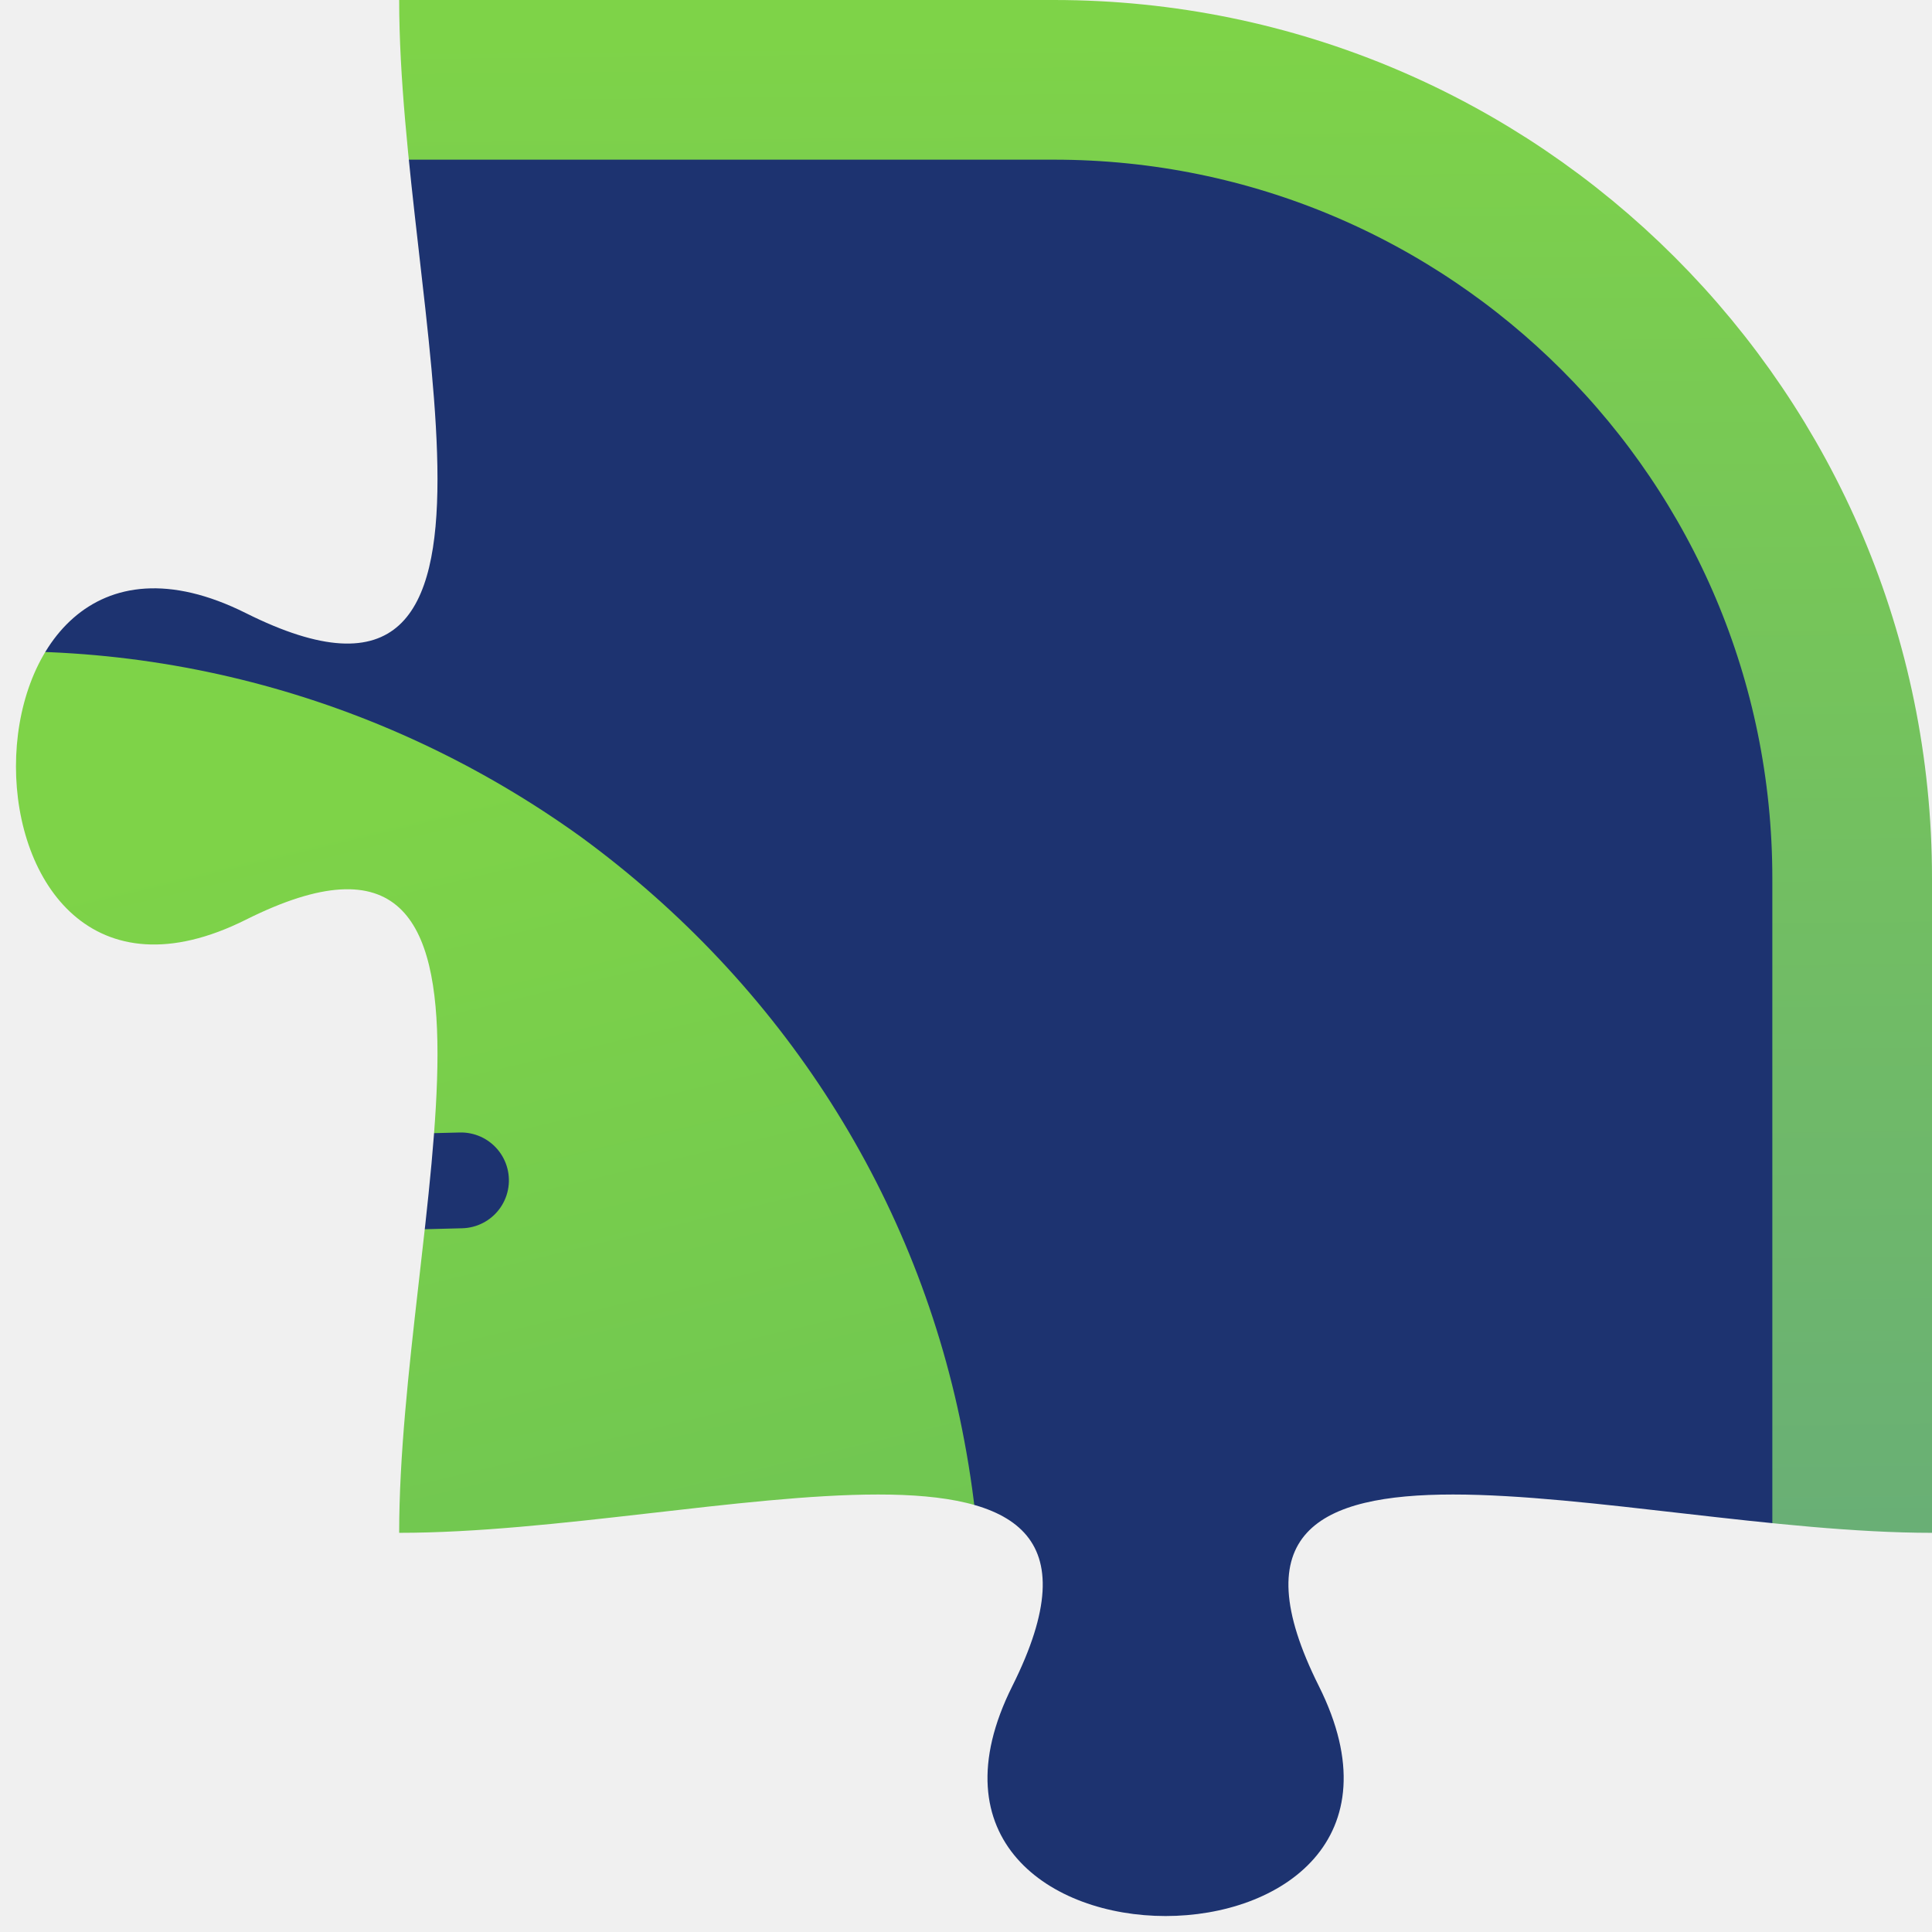
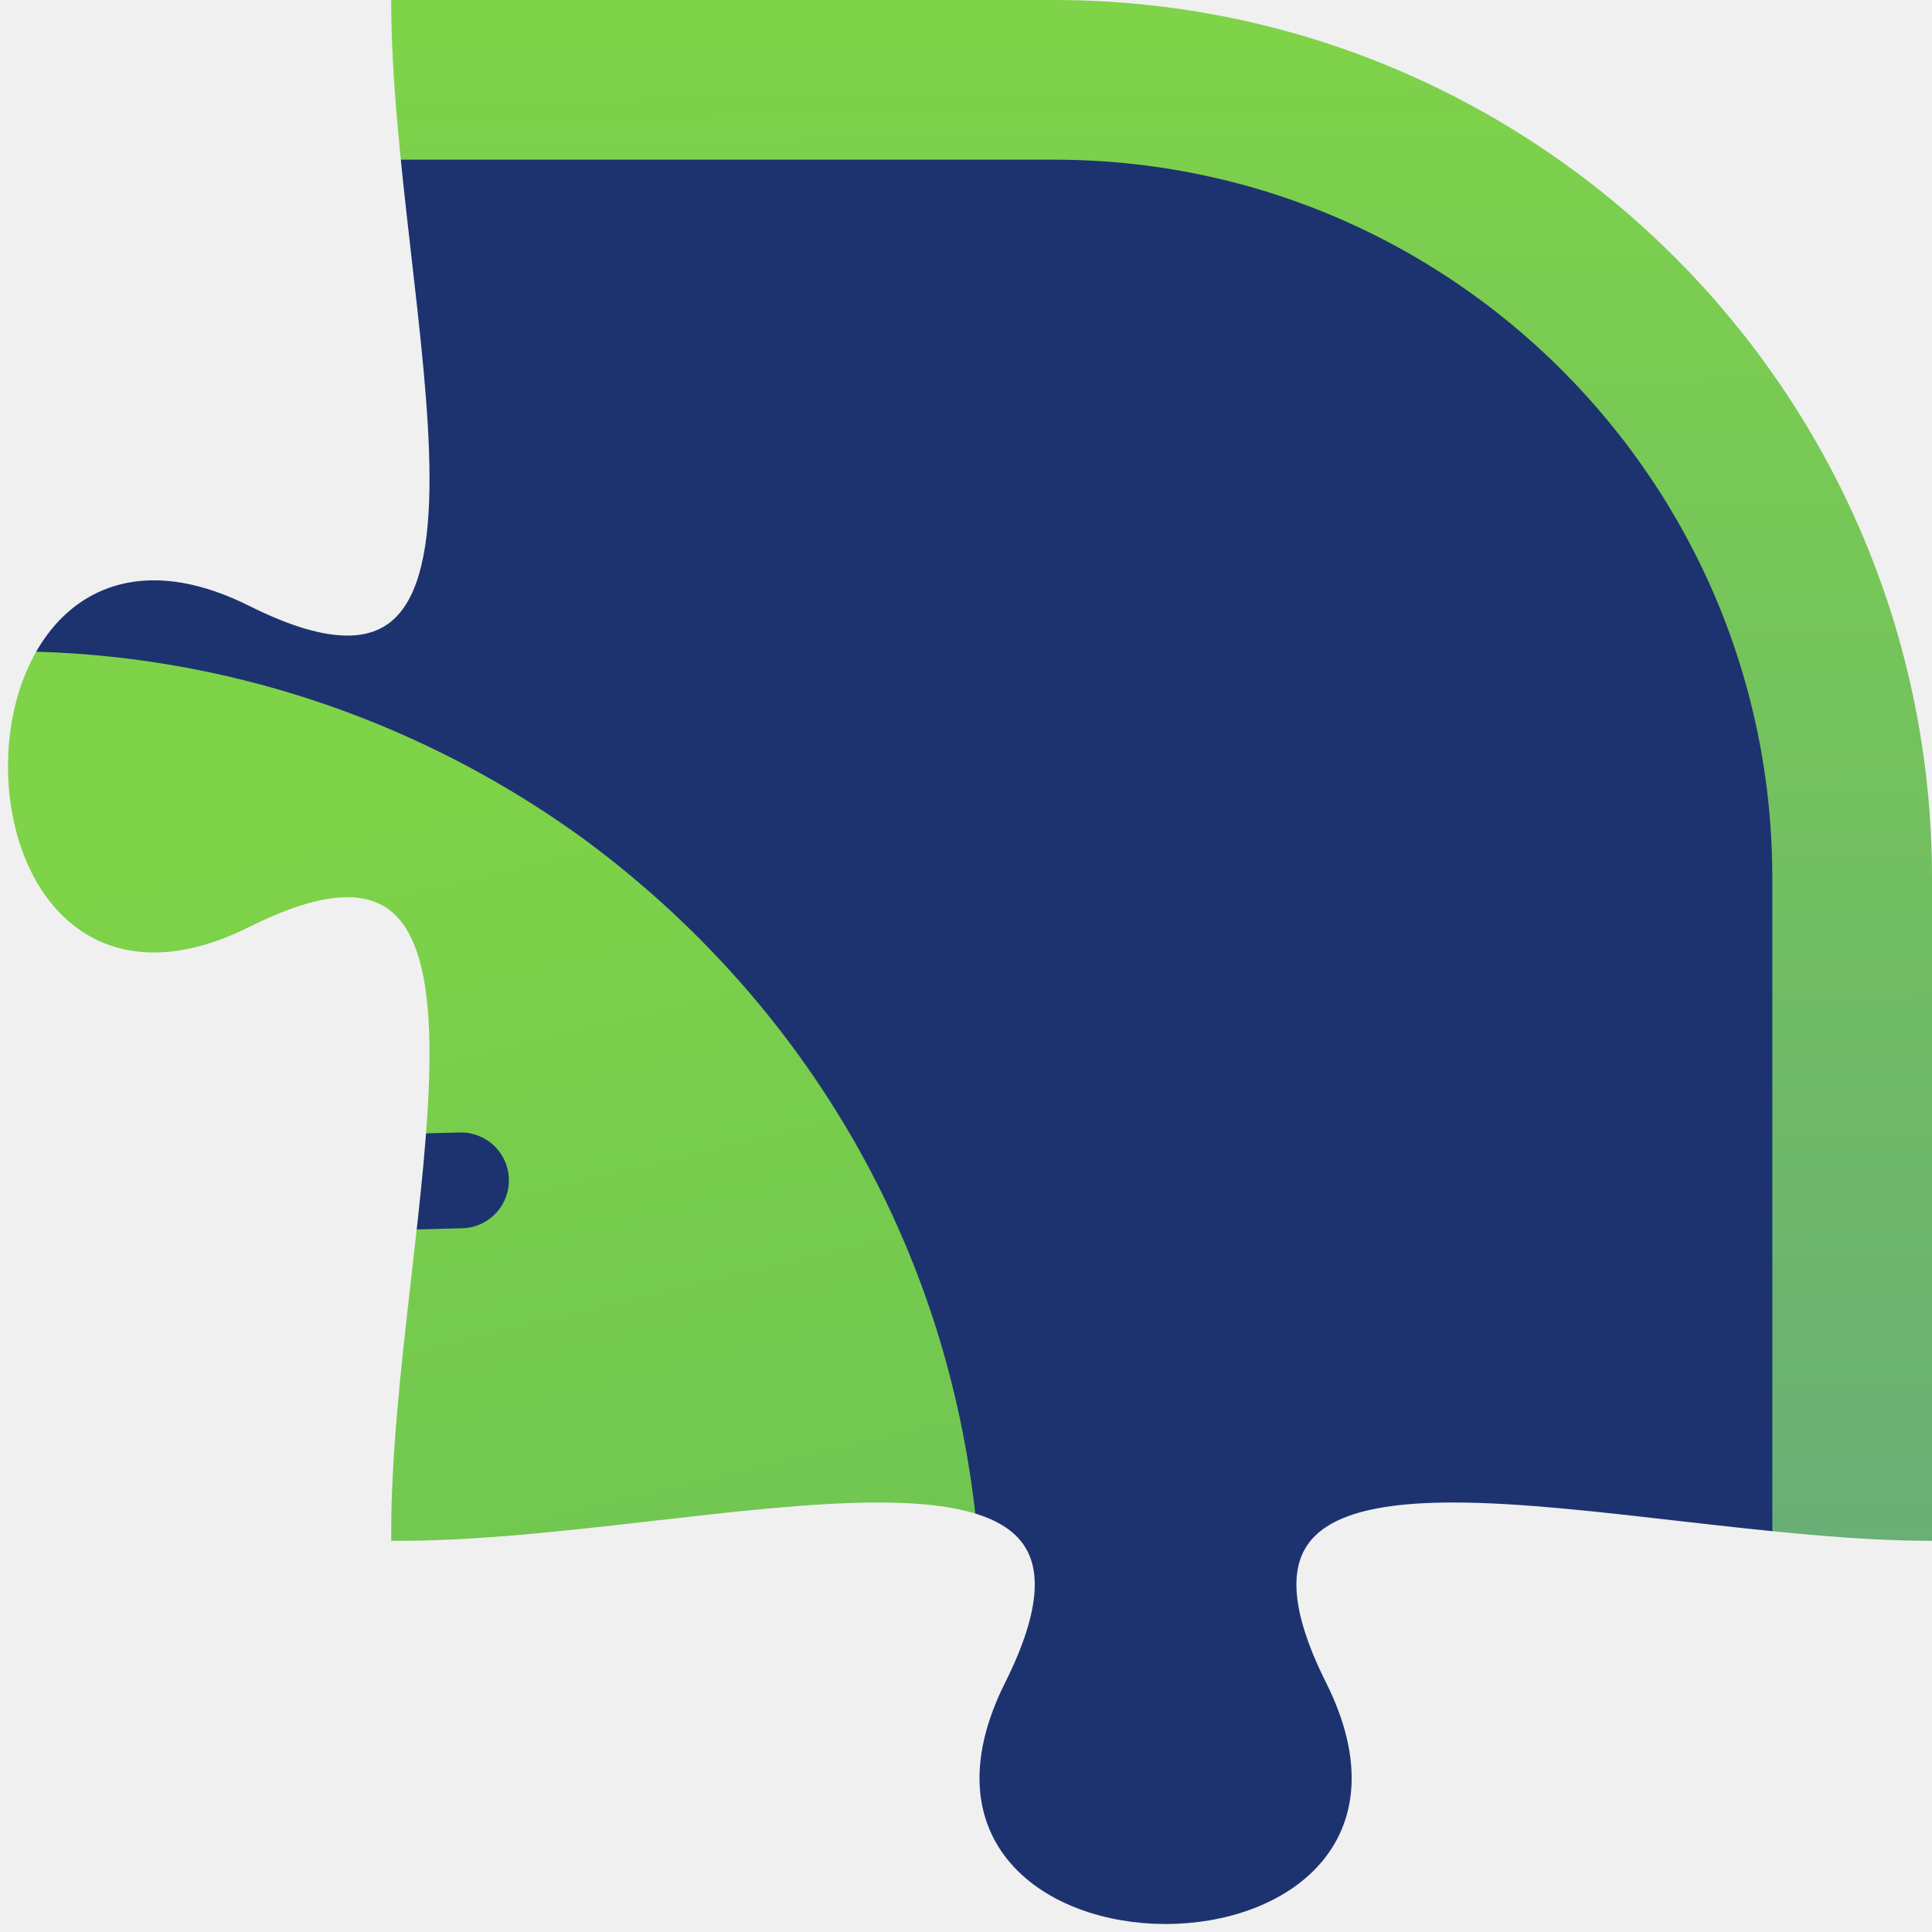
- <svg xmlns="http://www.w3.org/2000/svg" id="egq7fPu5pIA1" viewBox="0 0 121 121" shape-rendering="geometricPrecision" text-rendering="geometricPrecision" width="121" height="121">
+ <svg xmlns="http://www.w3.org/2000/svg" id="e0Ht7AJYCmD1" viewBox="0 0 121 121" shape-rendering="geometricPrecision" text-rendering="geometricPrecision" width="121" height="121">
  <defs>
-     <linearGradient id="egq7fPu5pIA4-stroke" x1="0.49" y1="0" x2="0.5" y2="0.999" spreadMethod="pad" gradientUnits="objectBoundingBox" gradientTransform="translate(0 0)">
-       <stop id="egq7fPu5pIA4-stroke-0" offset="0%" stop-color="#7ed348" />
-       <stop id="egq7fPu5pIA4-stroke-1" offset="100%" stop-color="#3e65d3" />
+     <linearGradient id="e0Ht7AJYCmD4-stroke" x1="0.49" y1="0" x2="0.5" y2="0.999" spreadMethod="pad" gradientUnits="objectBoundingBox" gradientTransform="translate(0 0)">
+       <stop id="e0Ht7AJYCmD4-stroke-0" offset="0%" stop-color="#7ed348" />
+       <stop id="e0Ht7AJYCmD4-stroke-1" offset="100%" stop-color="#3e65d3" />
    </linearGradient>
-     <linearGradient id="egq7fPu5pIA8-fill" x1="0.397" y1="0.369" x2="0.397" y2="1" spreadMethod="pad" gradientUnits="objectBoundingBox" gradientTransform="translate(0 0)">
-       <stop id="egq7fPu5pIA8-fill-0" offset="0%" stop-color="#67a25c" />
-       <stop id="egq7fPu5pIA8-fill-1" offset="100%" stop-color="#66a15d" />
+     <linearGradient id="e0Ht7AJYCmD8-fill" x1="0.397" y1="0.369" x2="0.397" y2="1" spreadMethod="pad" gradientUnits="objectBoundingBox" gradientTransform="translate(0 0)">
+       <stop id="e0Ht7AJYCmD8-fill-0" offset="0%" stop-color="#67a25c" />
+       <stop id="e0Ht7AJYCmD8-fill-1" offset="100%" stop-color="#66a15d" />
    </linearGradient>
-     <linearGradient id="egq7fPu5pIA10-fill" x1="0.455" y1="0.924" x2="0.342" y2="0.227" spreadMethod="pad" gradientUnits="objectBoundingBox" gradientTransform="translate(0 0)">
-       <stop id="egq7fPu5pIA10-fill-0" offset="0%" stop-color="#649b5f" />
-       <stop id="egq7fPu5pIA10-fill-1" offset="100%" stop-color="#7ed348" />
+     <linearGradient id="e0Ht7AJYCmD10-fill" x1="0.455" y1="0.924" x2="0.342" y2="0.227" spreadMethod="pad" gradientUnits="objectBoundingBox" gradientTransform="translate(0 0)">
+       <stop id="e0Ht7AJYCmD10-fill-0" offset="0%" stop-color="#649b5f" />
+       <stop id="e0Ht7AJYCmD10-fill-1" offset="100%" stop-color="#7ed348" />
    </linearGradient>
-     <linearGradient id="egq7fPu5pIA13-fill" x1="0.487" y1="-0.046" x2="0.487" y2="1" spreadMethod="pad" gradientUnits="objectBoundingBox" gradientTransform="translate(0 0)">
-       <stop id="egq7fPu5pIA13-fill-0" offset="0%" stop-color="#6bab59" />
-       <stop id="egq7fPu5pIA13-fill-1" offset="100%" stop-color="#66a05d" />
+     <linearGradient id="e0Ht7AJYCmD13-fill" x1="0.487" y1="-0.046" x2="0.487" y2="1" spreadMethod="pad" gradientUnits="objectBoundingBox" gradientTransform="translate(0 0)">
+       <stop id="e0Ht7AJYCmD13-fill-0" offset="0%" stop-color="#6bab59" />
+       <stop id="e0Ht7AJYCmD13-fill-1" offset="100%" stop-color="#66a05d" />
    </linearGradient>
-     <linearGradient id="egq7fPu5pIA15-fill" x1="0.349" y1="0.226" x2="0.586" y2="0.959" spreadMethod="pad" gradientUnits="objectBoundingBox" gradientTransform="translate(0 0)">
-       <stop id="egq7fPu5pIA15-fill-0" offset="0%" stop-color="#7ed348" />
-       <stop id="egq7fPu5pIA15-fill-1" offset="100%" stop-color="#61b85c" />
+     <linearGradient id="e0Ht7AJYCmD15-fill" x1="0.349" y1="0.226" x2="0.586" y2="0.959" spreadMethod="pad" gradientUnits="objectBoundingBox" gradientTransform="translate(0 0)">
+       <stop id="e0Ht7AJYCmD15-fill-0" offset="0%" stop-color="#7ed348" />
+       <stop id="e0Ht7AJYCmD15-fill-1" offset="100%" stop-color="#61b85c" />
    </linearGradient>
  </defs>
-   <g transform="translate(-167 0)" mask="url(#egq7fPu5pIA29)">
+   <g transform="translate(-167 0)" mask="url(#e0Ht7AJYCmD29)">
    <g transform="translate(-12.5-12.5)">
-       <rect width="278" height="278" rx="50" ry="50" transform="translate(17.5 17.5)" fill="#1d3370" stroke="url(#egq7fPu5pIA4-stroke)" stroke-width="10" />
+       <rect width="278" height="278" rx="50" ry="50" transform="translate(17.5 17.5)" fill="#1d3370" stroke="url(#e0Ht7AJYCmD4-stroke)" stroke-width="10" />
      <g transform="matrix(.75 0 0 0.75-61.60855-5.579293)">
        <path d="M277.4,281.3c0,0-12.7,6.9-9.1,13.8c3.7,6.9,14.2,5.2,14.2,5.2l-5.1-19Z" fill="#7ed348" />
        <path d="M282.6,304c-2.2.3-13.2,1.2-17.6-7.2-4.2-7.9,4.7-15.5,10.5-18.7c1.7-.9,4-.3,5,1.4.9,1.7.3,4-1.4,5-3.4,1.8-9,6.4-7.6,9c2.4,4.4,10.3,3.3,10.4,3.3c2-.3,3.8,1,4.2,3c.3,2-1,3.8-3,4.2-.2-.1-.3,0-.5,0Z" fill="#1d3370" />
-         <path d="M342.5,317.2c0-15.7-13.3-28.4-29.2-27.3-13.3.8-24.3,11.5-25.5,24.7-.8,8.3,2.2,15.9,7.4,21.4v0c-32.1,0-24.4,21.3-24.4,21.3h41.4c4.5,0,8.7-2.1,11.4-5.8l12.5-16.8v0c4.1-4.8,6.4-10.9,6.4-17.5Z" fill="url(#egq7fPu5pIA8-fill)" />
+         <path d="M342.5,317.2c0-15.7-13.3-28.4-29.2-27.3-13.3.8-24.3,11.5-25.5,24.7-.8,8.3,2.2,15.9,7.4,21.4v0c-32.1,0-24.4,21.3-24.4,21.3h41.4c4.5,0,8.7-2.1,11.4-5.8l12.5-16.8v0c4.1-4.8,6.4-10.9,6.4-17.5Z" fill="url(#e0Ht7AJYCmD8-fill)" />
        <path d="M312.3,360.8h-41.4c-1.5,0-2.9-.9-3.4-2.4-.1-.4-3.3-9.2,2-16.7c3.5-5.1,9.9-8.1,18.8-9.2-3.2-5.5-4.6-11.9-4-18.4c1.4-15,13.8-27.1,28.8-28c8.7-.6,16.9,2.4,23.3,8.3c6.2,5.9,9.8,14.1,9.8,22.6c0,7.2-2.5,14.2-7.1,19.7l-12.4,16.7c-3.4,4.7-8.8,7.4-14.4,7.4Zm-38.6-7.2h38.5c3.4,0,6.5-1.6,8.5-4.3l12.5-16.8c0,0,.1-.1.1-.1c3.5-4.2,5.5-9.6,5.5-15.2c0-6.7-2.7-12.8-7.5-17.3-4.9-4.5-11.2-6.8-17.8-6.4-11.5.8-21.1,10-22.1,21.5-.6,6.9,1.6,13.5,6.4,18.6c1,1,1.3,2.6.7,3.9s-1.9,2.2-3.4,2.2c-10,0-16.9,2.2-19.8,6.4-1.7,2.4-1.8,5.4-1.6,7.5Z" fill="#1d3370" />
-         <path d="M347.2,240.5l6.4,13.1c4.5,9.3,14.4,14.8,24.6,13.8l24.5-2.3c11.2-1,18.9,11,13.3,20.7-11.6,20-33.9,45.9-71.2,45.4-60.8-.8-89.4-57.3-40.9-100.5" fill="url(#egq7fPu5pIA10-fill)" />
+         <path d="M347.2,240.5l6.4,13.1c4.5,9.3,14.4,14.8,24.6,13.8l24.5-2.3c11.2-1,18.9,11,13.3,20.7-11.6,20-33.9,45.9-71.2,45.4-60.8-.8-89.4-57.3-40.9-100.5" fill="url(#e0Ht7AJYCmD10-fill)" />
        <path d="M345.9,334.9c-.4,0-.8,0-1.2,0-15.8-.2-30.4-4.2-42.1-11.3-11.3-7-19.5-16.7-23.7-28-4-10.6-4.2-22.2-.7-33.5c3.8-12.2,11.6-23.6,23.2-33.9c1.5-1.3,3.8-1.2,5.1.3s1.2,3.8-.3,5.1c-10.6,9.4-17.7,19.8-21.1,30.6-3.1,9.8-2.9,19.8.5,28.8c3.7,9.8,10.9,18.2,20.8,24.4c10.6,6.5,23.8,10.1,38.4,10.3.3,0,.7,0,1,0c19.3,0,46.2-7.7,67-43.6c1.9-3.4,1.8-7.3-.2-10.6-2.1-3.3-5.7-5.1-9.5-4.7l-24.5,2.3c-11.7,1.1-23-5.3-28.2-15.8L344,242.2c-.9-1.8-.1-4,1.7-4.9s4-.1,4.9,1.7l6.4,13.1c3.9,7.9,12.3,12.6,21.1,11.8l24.5-2.3c6.6-.6,12.8,2.5,16.3,8s3.7,12.5.4,18.1c-7.6,13-16.6,23.6-26.9,31.4-13.9,10.5-29.4,15.8-46.5,15.8Z" fill="#1d3370" />
        <path d="M308.4,294.1c-4,0-8.7-1-11.9-5.3-5.4-7.2,2.3-16.1,7.6-20.1c1.6-1.2,3.9-.9,5.1.7s.9,3.9-.7,5.1c-3,2.3-7.9,7.6-6.2,10c3,4,10.7,1.7,10.8,1.7c1.9-.6,4,.5,4.5,2.4.6,1.9-.4,3.9-2.4,4.5-.1.1-3.1,1-6.8,1Z" fill="#1d3370" />
-         <path d="M328.9,303c-2.1,3.4-3.5,7.4-3.9,11.6-.8,8.3,2.2,15.9,7.4,21.4v0c-32.1,0-24.4,21.3-24.4,21.3h41.4c4.5,0,8.7-2.1,11.4-5.8l12.5-16.8v0c4-4.8,6.3-10.9,6.3-17.5c0-5.1-1.4-10-3.9-14.1" fill="url(#egq7fPu5pIA13-fill)" />
+         <path d="M328.9,303c-2.1,3.4-3.5,7.4-3.9,11.6-.8,8.3,2.2,15.9,7.4,21.4v0c-32.1,0-24.4,21.3-24.4,21.3h41.4c4.5,0,8.7-2.1,11.4-5.8l12.5-16.8v0c4-4.8,6.3-10.9,6.3-17.5c0-5.1-1.4-10-3.9-14.1" fill="url(#e0Ht7AJYCmD13-fill)" />
        <path d="M349.5,360.8h-41.5c-1.5,0-2.9-.9-3.4-2.4-.1-.4-3.3-9.2,2-16.7c3.5-5.1,9.9-8.1,18.8-9.2-3.2-5.5-4.6-11.9-4-18.4.4-4.6,1.9-9.2,4.4-13.2c1-1.7,3.3-2.3,5-1.2c1.7,1,2.3,3.3,1.2,5-1.9,3.1-3,6.5-3.4,10.1-.6,6.9,1.6,13.5,6.4,18.6c1,1,1.3,2.6.7,3.9s-1.9,2.2-3.4,2.2c-10,0-16.9,2.2-19.8,6.4-1.8,2.6-1.9,5.6-1.7,7.6h38.5c3.4,0,6.5-1.6,8.5-4.3l12.5-16.8c0,0,.1-.1.1-.1c3.5-4.2,5.5-9.6,5.5-15.2c0-4.3-1.2-8.5-3.4-12.2-1-1.7-.5-4,1.2-5s4-.5,5,1.2c2.9,4.8,4.4,10.3,4.4,16c0,7.2-2.5,14.2-7.1,19.7l-12.4,16.7c-3.1,4.6-8.5,7.3-14.1,7.3Z" fill="#1d3370" />
-         <path d="M405.5,143.9c8.8,46.9-22.7,91.7-69.6,99.3l-91.4,15c-39,6.3-75.7-20.9-80.5-60.6-4.3-36,20.2-69.7,55.7-76.7.3,0,.6-.1.8-.1c16.3-3,31.2-10.7,43.1-22.2c12.6-12.2,29.2-20.6,48.2-23c44.2-5.6,85.6,24.6,93.7,68.3Z" transform="translate(0 0.000001)" fill="url(#egq7fPu5pIA15-fill)" />
+         <path d="M405.5,143.9c8.8,46.9-22.7,91.7-69.6,99.3l-91.4,15c-39,6.3-75.7-20.9-80.5-60.6-4.3-36,20.2-69.7,55.7-76.7.3,0,.6-.1.8-.1c16.3-3,31.2-10.7,43.1-22.2c12.6-12.2,29.2-20.6,48.2-23c44.2-5.6,85.6,24.6,93.7,68.3Z" transform="translate(0 0.000001)" fill="url(#e0Ht7AJYCmD15-fill)" />
        <path d="M233.1,262.8c-15.8,0-31-5.1-43.9-14.7-16.1-12.1-26.3-29.9-28.7-49.9-4.6-37.9,21.1-73.3,58.5-80.7.3,0,.5-.1.8-.1c15.5-2.9,29.8-10.3,41.2-21.3c13.8-13.3,31.2-21.6,50.3-24v0c22.3-2.8,44.7,3,63,16.3c18.3,13.4,30.7,32.9,34.8,54.9c4.4,23.6-.7,47.4-14.5,67.1s-34.4,32.6-58.1,36.5l-91.4,15c-4,.6-8,.9-12,.9ZM312.3,79.1v0c-17.6,2.2-33.5,9.9-46.2,22-12.5,12-28,20.1-44.9,23.2-.2,0-.5.1-.7.1-33.7,6.7-56.9,38.6-52.8,72.7c2.2,18.1,11.4,34.1,25.9,45c14.5,11,32.4,15.3,50.4,12.4l91.4-15c21.7-3.5,40.7-15.4,53.3-33.5c12.7-18,17.4-39.9,13.3-61.6-3.8-20.3-15.2-38.1-32-50.4-16.8-12.1-37.3-17.4-57.7-14.9Z" fill="#1d3370" />
        <ellipse rx="13.1" ry="13.1" transform="translate(333.7 144.6)" fill="#1d3370" />
        <ellipse rx="13.1" ry="13.1" transform="translate(290.3 123.1)" fill="#1d3370" />
        <ellipse rx="5" ry="5" transform="translate(191.1 156.1)" fill="#1d3370" />
        <path d="M347.1,244.3c-.8,0-1.6-.2-2.3-.8-1.6-1.2-1.8-3.5-.6-5.1c6.8-8.5,10.3-17.3,10.1-25.4-.2-8.7-4.5-14.6-8-18-9.3-9-25.9-12.2-37.7-2.1-1.5,1.3-3.8,1.1-5.1-.4s-1.1-3.8.4-5.1c6.8-5.8,15.6-8.6,24.6-7.8c8.5.7,16.6,4.3,22.8,10.3c6.4,6.2,10,14.4,10.2,23c.3,9.8-3.8,20.3-11.7,30.1-.6.9-1.7,1.3-2.7,1.3Z" fill="#1d3370" />
        <ellipse rx="5" ry="5" transform="translate(205.9 164.4)" fill="#1d3370" />
        <path d="M205.4,225.5c0,0,.3-26.7,11.7-28.7s22.5,23.1,22.5,23.1-3.1,3.4-17.1,5.6c-14,2.3-17.1,0-17.1,0Z" fill="#fff" />
        <path d="M265.5,210.4c0,0,.3-29.4,6.8-31c6.6-1.7,26.5,13.4,26.5,13.4s-10.1,9.8-15.8,13.1c-5.6,3.3-17.5,4.5-17.5,4.5Z" fill="#fff" />
        <path d="M199.6,232.9c-8.7,0-17.3-.8-25.8-2.4-2-.4-3.3-2.3-2.9-4.2.4-2,2.3-3.3,4.2-2.9c15.8,3,32.4,3.1,49.3,0c13.6-2.4,27.4-6.8,41-13c23.3-10.6,38.3-23,38.4-23.1c1.5-1.3,3.8-1.1,5.1.5c1.3,1.5,1.1,3.8-.4,5.1-.6.5-15.7,13.1-39.9,24.1-14.2,6.5-28.6,11-42.8,13.6-8.8,1.5-17.5,2.3-26.2,2.3Z" fill="#1d3370" />
        <path d="M201.7,232.9c-2,0-3.6-1.6-3.6-3.6c0-.3-.1-8.6,1.7-17.5c2.6-12.9,7.9-20.3,15.7-22.1s15.8,3.1,23.7,14.7c5.4,7.9,8.8,16.1,8.9,16.5.8,1.8-.1,4-2,4.7-1.8.8-4-.1-4.7-2-3.2-7.7-14.4-29.1-24.2-26.8-10,2.3-11.9,24.7-11.8,32.4c0,2-1.6,3.7-3.7,3.7c0,0,0,0,0,0Z" fill="#1d3370" />
        <path d="M267,217.3c-1.8,0-3.4-1.4-3.6-3.2c0-.3-.9-8.2-.6-16.8.5-12.8,3.4-20.2,8.8-22.7s12.4,0,20.8,7.4c5.6,5,10,10.3,10.1,10.6c1.2,1.6,1,3.9-.6,5.1s-3.9,1-5.1-.6c0,0-4.2-5.2-9.3-9.7-5.7-5-10.5-7.3-13-6.2-1.9.8-4.2,5.6-4.5,16.3-.3,8,.6,15.6.6,15.6.2,2-1.2,3.8-3.2,4-.1.2-.2.2-.4.2Z" fill="#1d3370" />
        <path d="M297.569,124.11l23.47,23.482" transform="matrix(.688554-.725185 0.725185 0.688554 31.88947 253.8616)" fill="none" stroke="#1d3370" stroke-width="8" stroke-linecap="round" />
        <path d="M297.569,124.11l23.47,23.482" transform="matrix(.999829 0.018492-.018492 0.999829-3.46764-36.91366)" fill="none" stroke="#1d3370" stroke-width="8" stroke-linecap="round" />
      </g>
    </g>
-     <mask id="egq7fPu5pIA29" mask-type="luminance" x="-150%" y="-150%" height="400%" width="400%">
+     <mask id="e0Ht7AJYCmD29" mask-type="luminance" x="-150%" y="-150%" height="400%" width="400%">
      <path d="M288,96v-96h-96c0,19.2,9.6,48-9.6,38.4s-19.2,28.8,0,19.2s9.6,19.2,9.6,38.4c19.2,0,48-9.6,38.4,9.6s28.8,19.2,19.2,0s19.2-9.6,38.4-9.6Z" fill="#fff" stroke-width="10" />
+       <path d="M192,0c0,19.2,9.6,48-9.6,38.4s-19.2,28.8,0,19.2s9.6,19.2,9.6,38.4c19.2,0,48-9.6,38.4,9.6s28.8,19.2,19.2,0s19.2-9.6,38.4-9.6" fill="none" stroke="#fff" />
    </mask>
  </g>
</svg>
